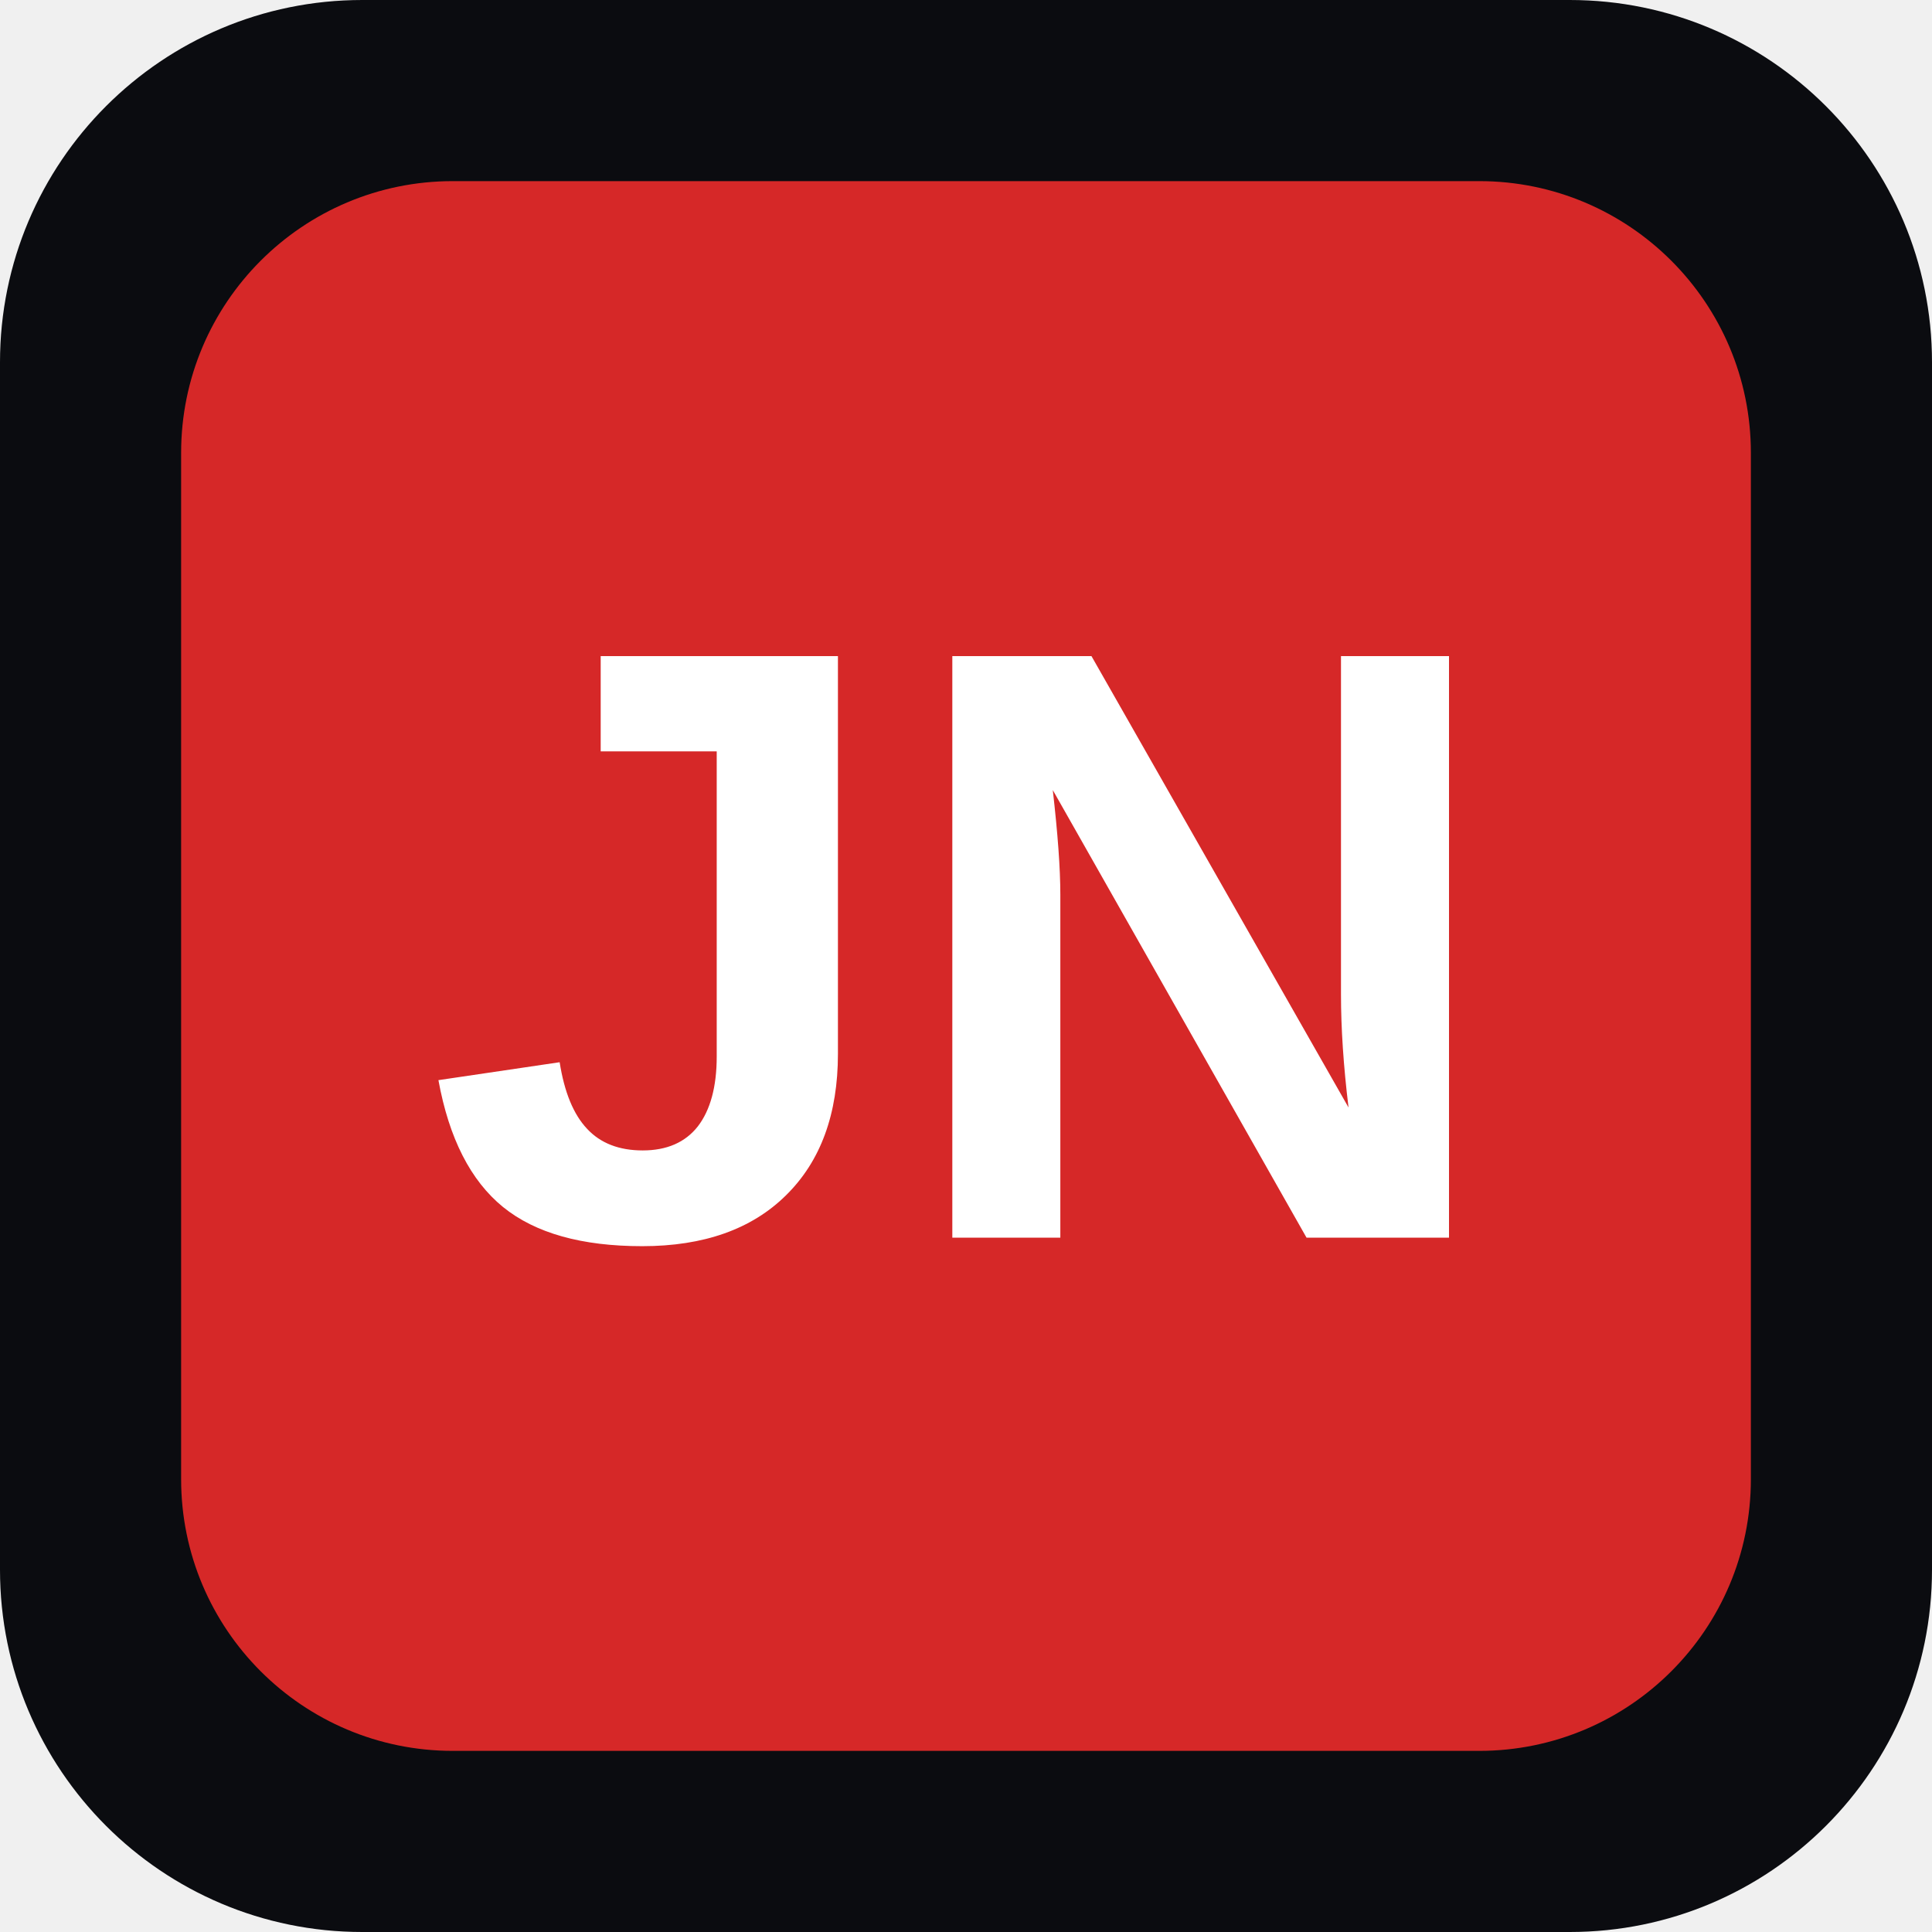
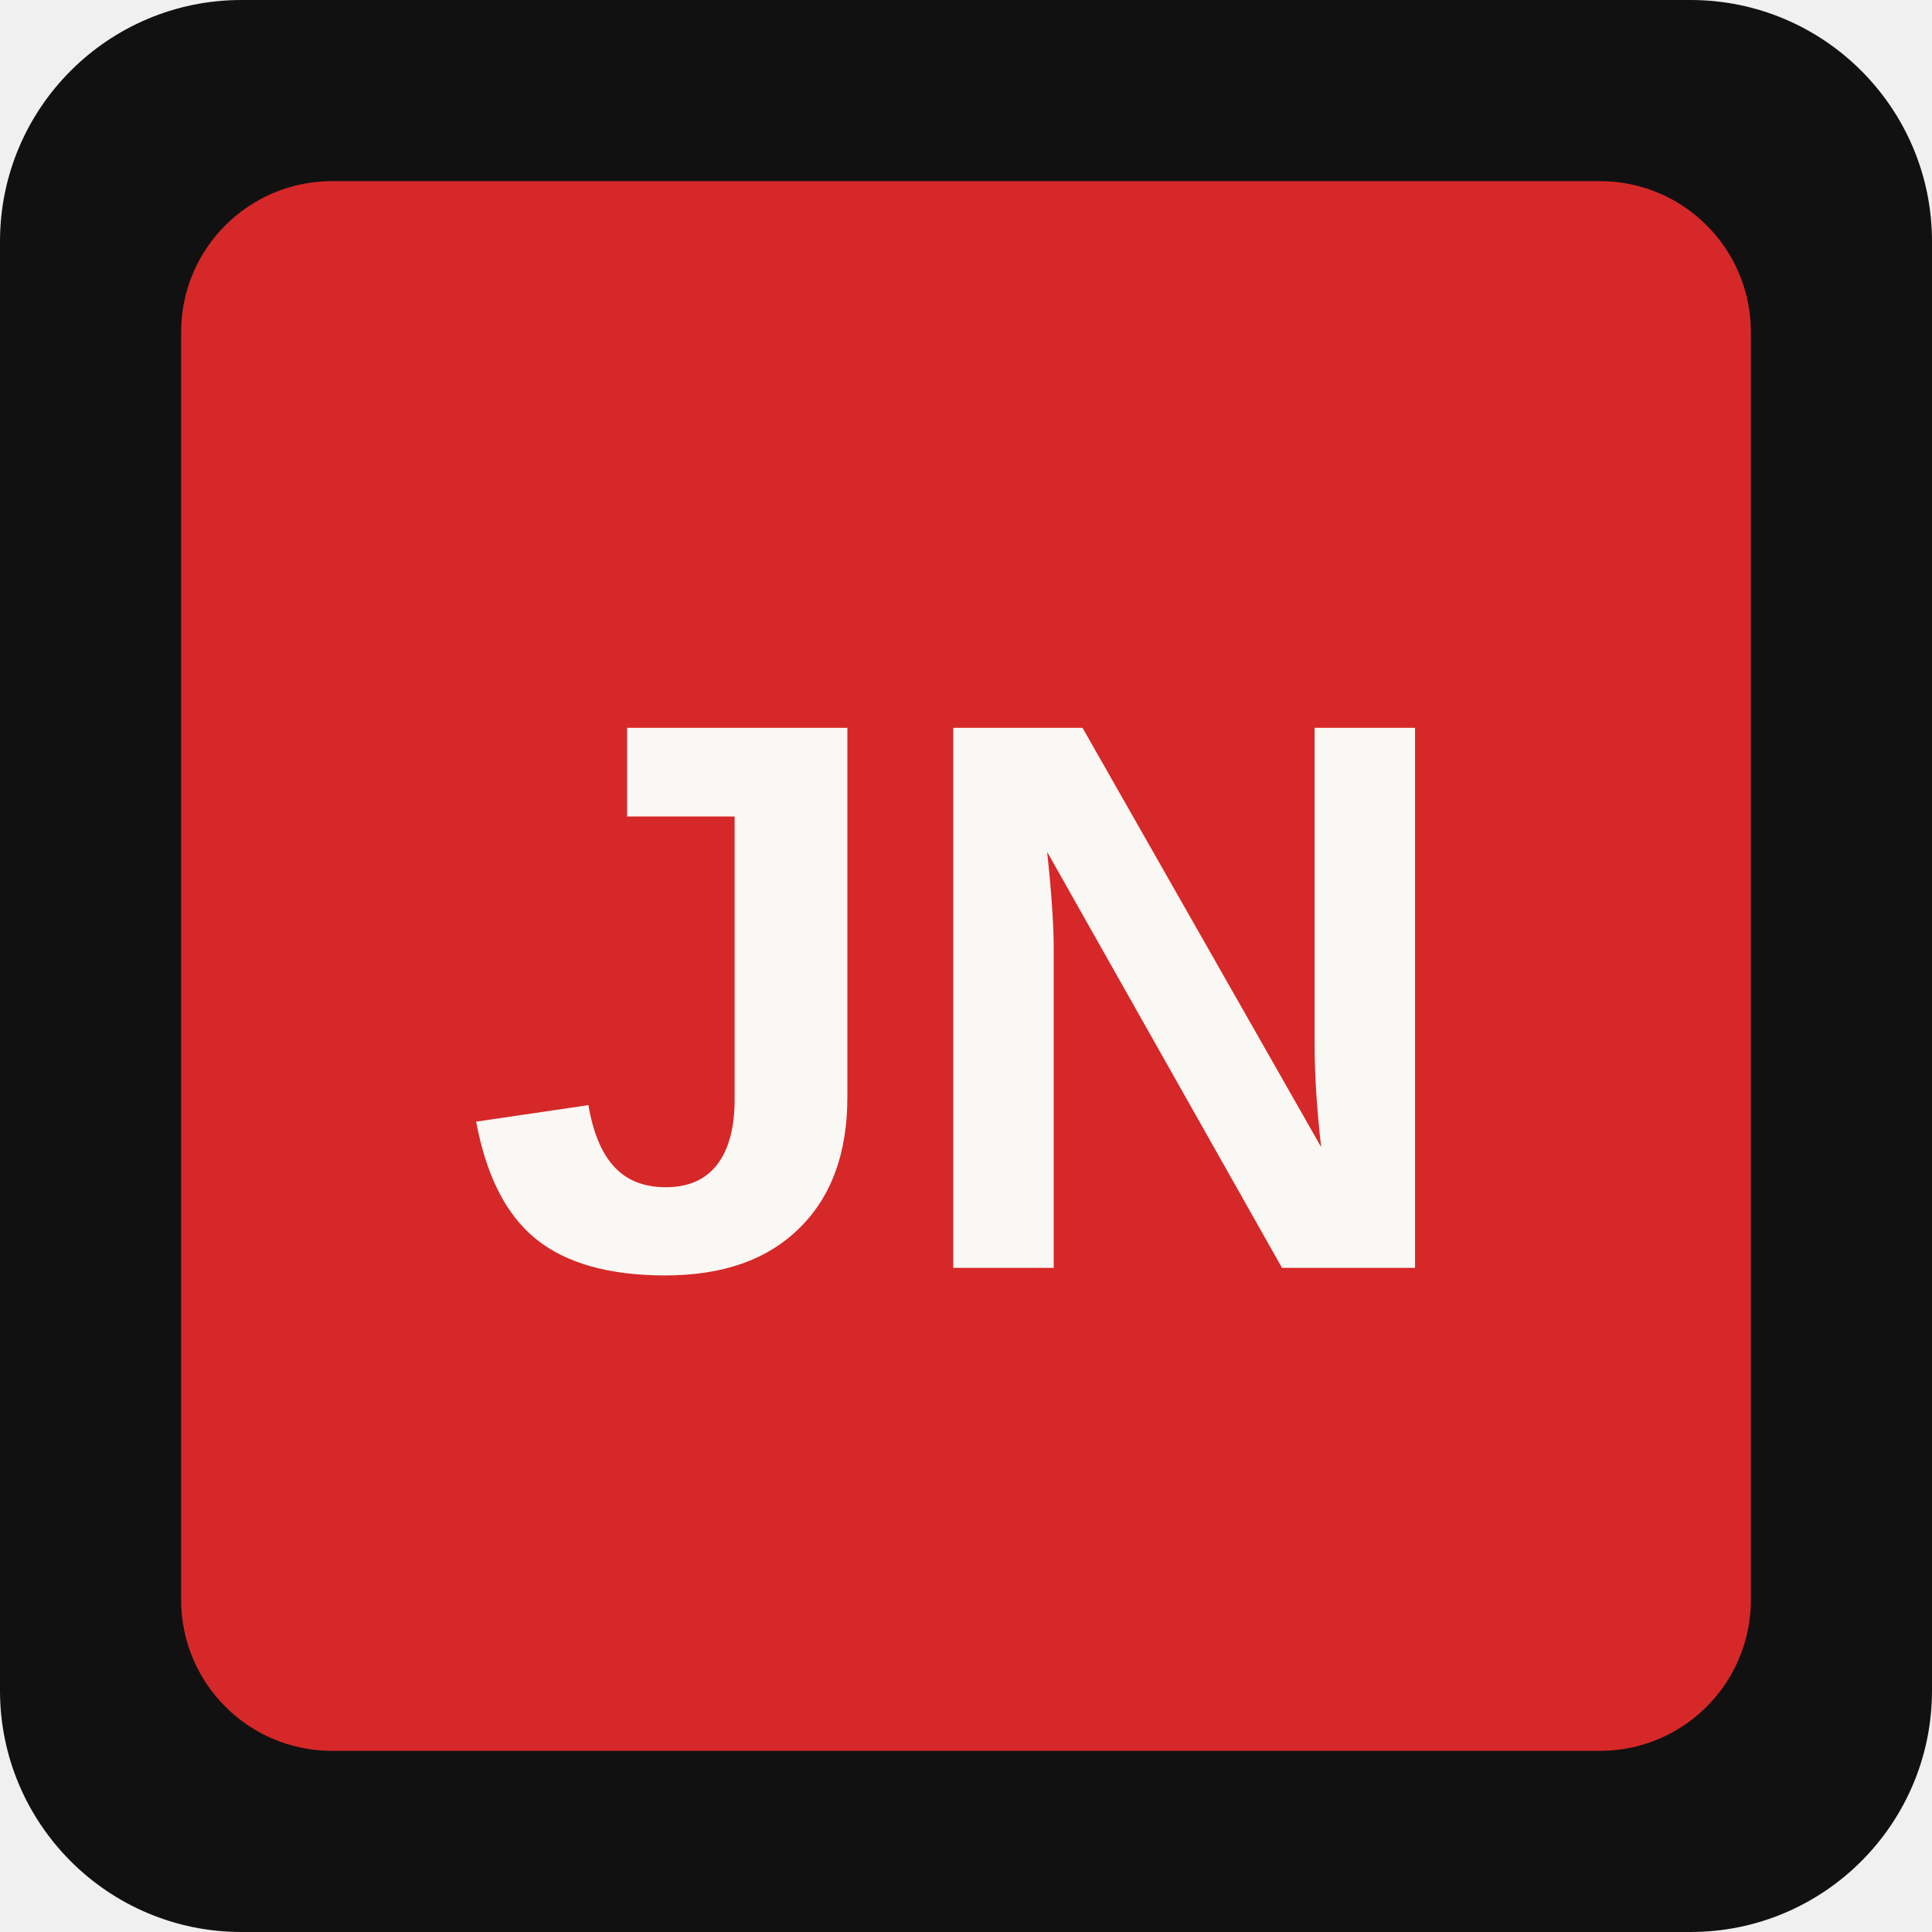
<svg xmlns="http://www.w3.org/2000/svg" viewBox="0 0 64 64">
-   <rect width="64" height="64" rx="12" fill="#0B0C10" />
-   <rect x="6" y="6" width="52" height="52" rx="9" fill="#D62828" />
-   <text x="32" y="41" text-anchor="middle" font-family="Arial, Helvetica, sans-serif" font-weight="900" font-size="28" fill="#FFFFFF">JN</text>
+   <rect width="64" height="64" rx="8" fill="#111111" />
+   <rect x="6" y="6" width="52" height="52" rx="5" fill="#D62828" />
+   <text x="32" y="42" text-anchor="middle" font-family="Arial, Helvetica, sans-serif" font-weight="900" font-size="26" fill="#FAF8F4">JN</text>
</svg>
